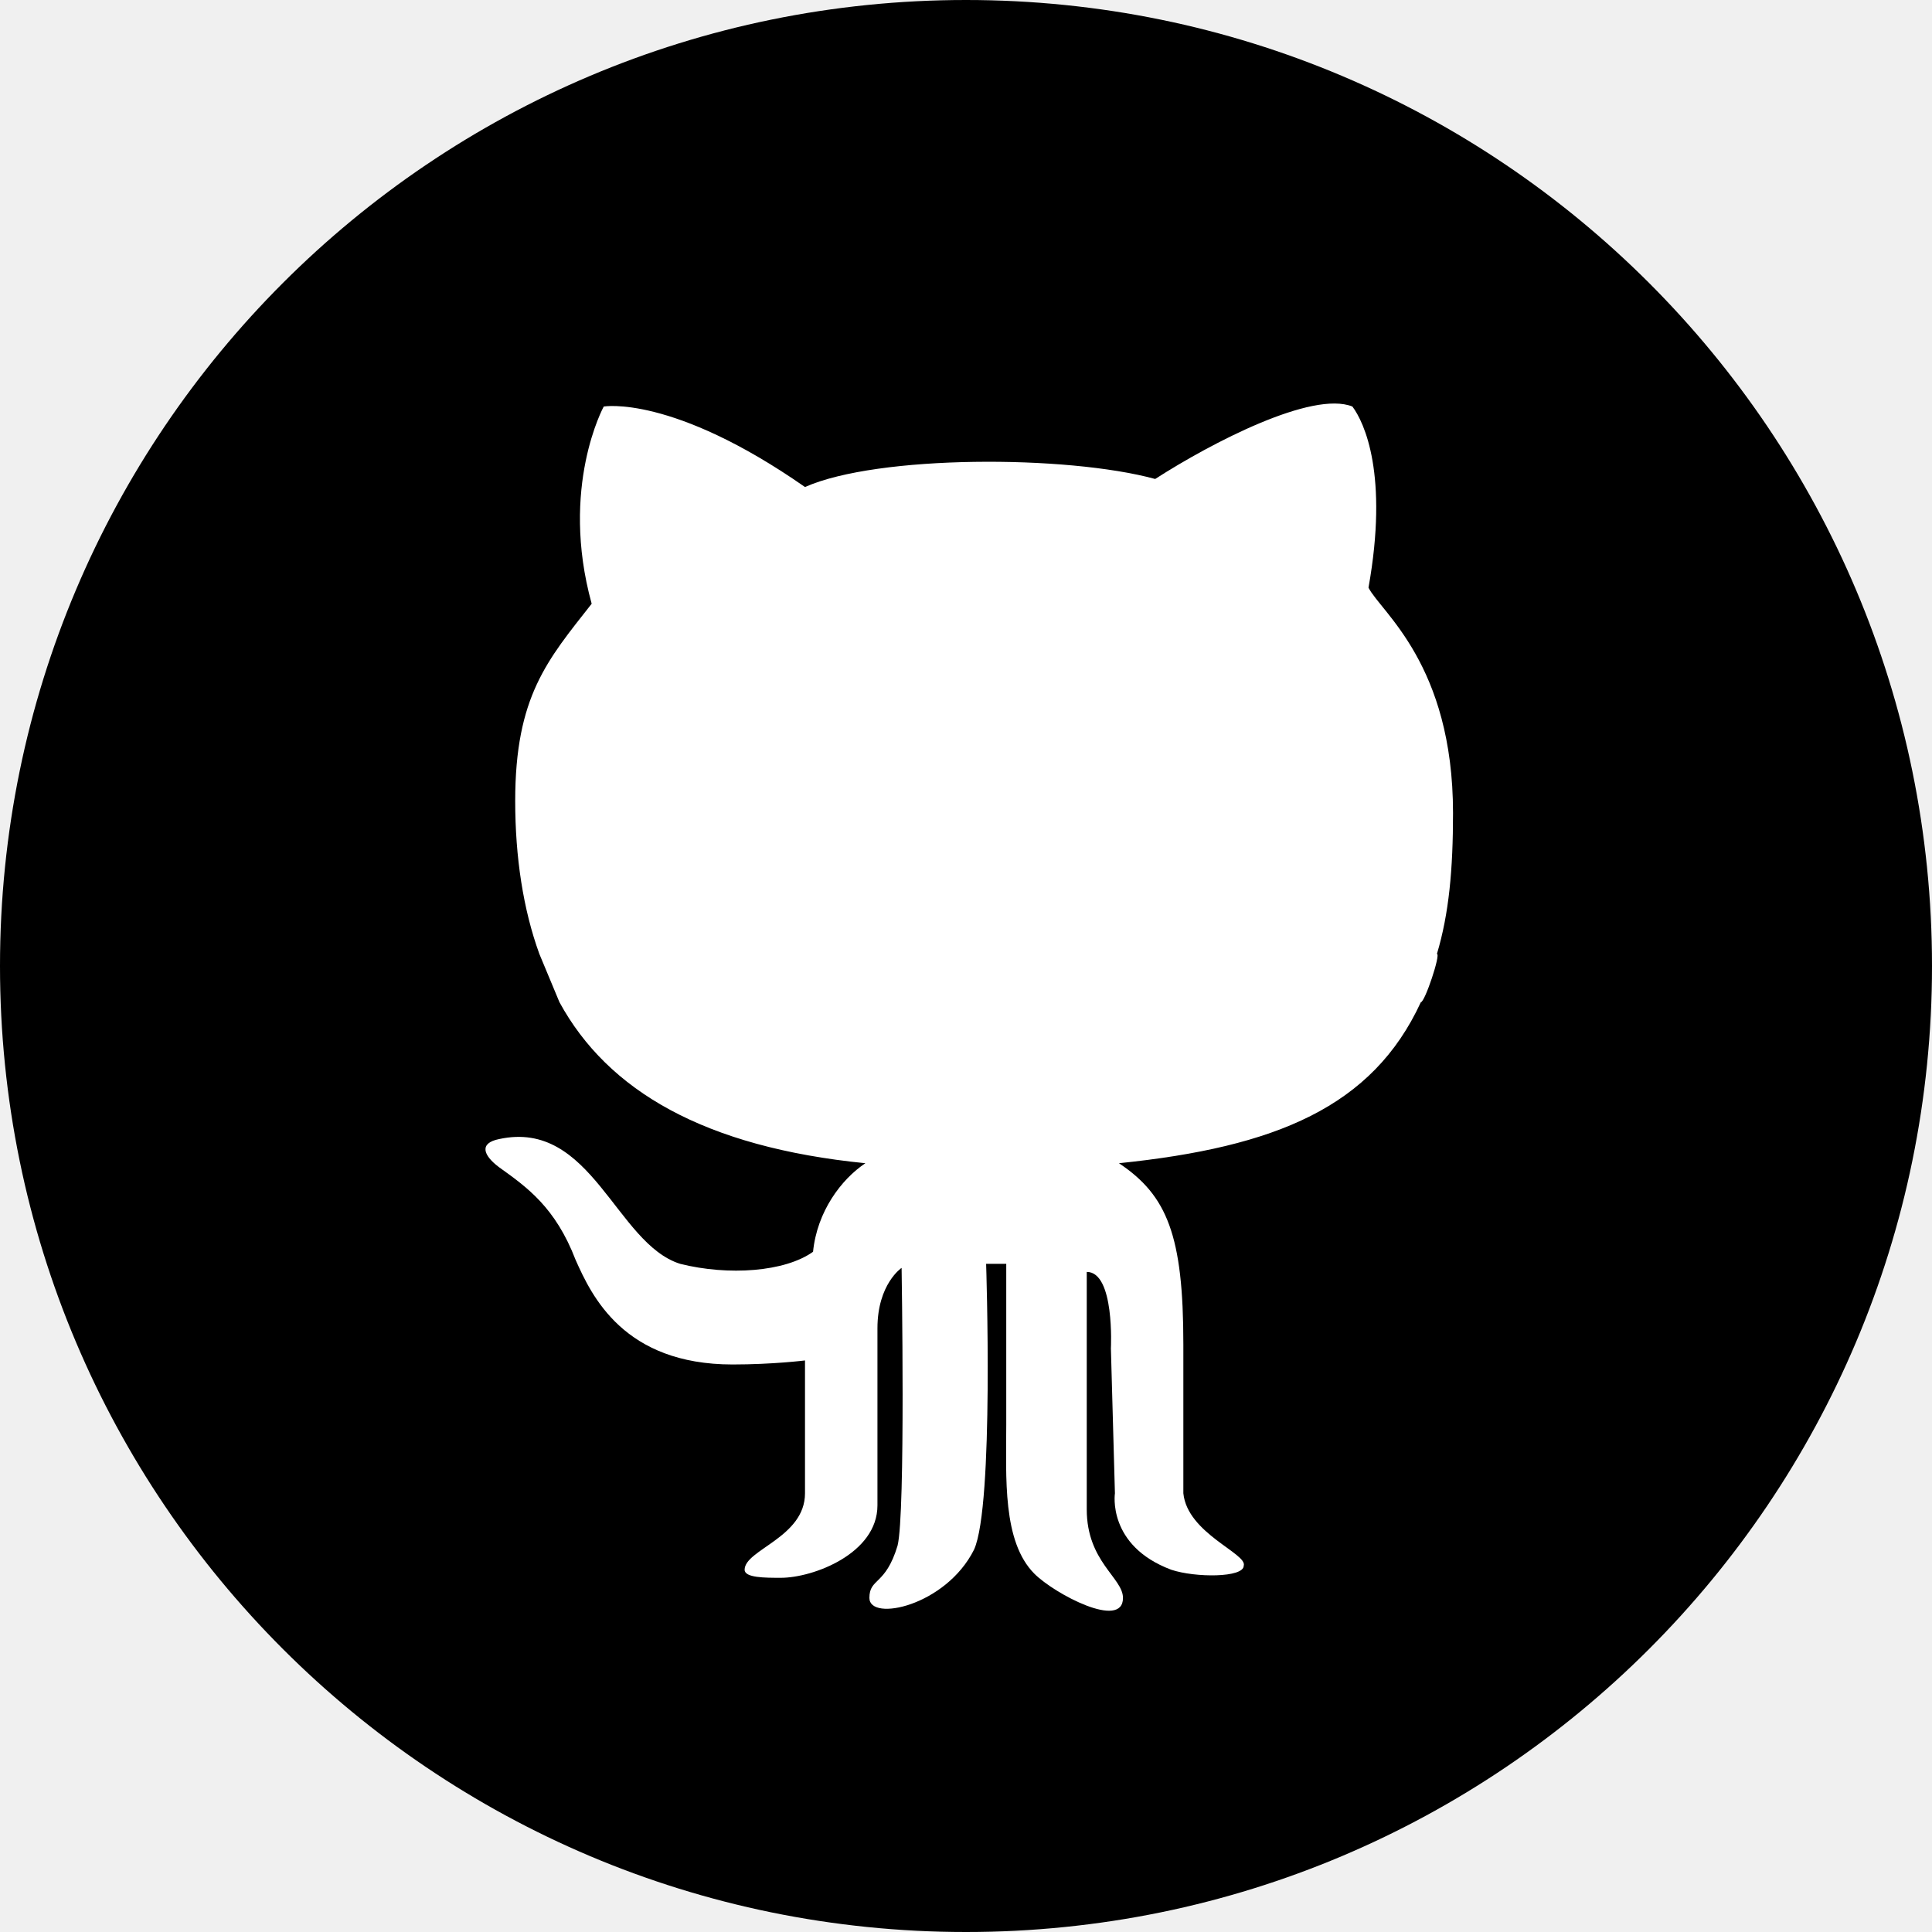
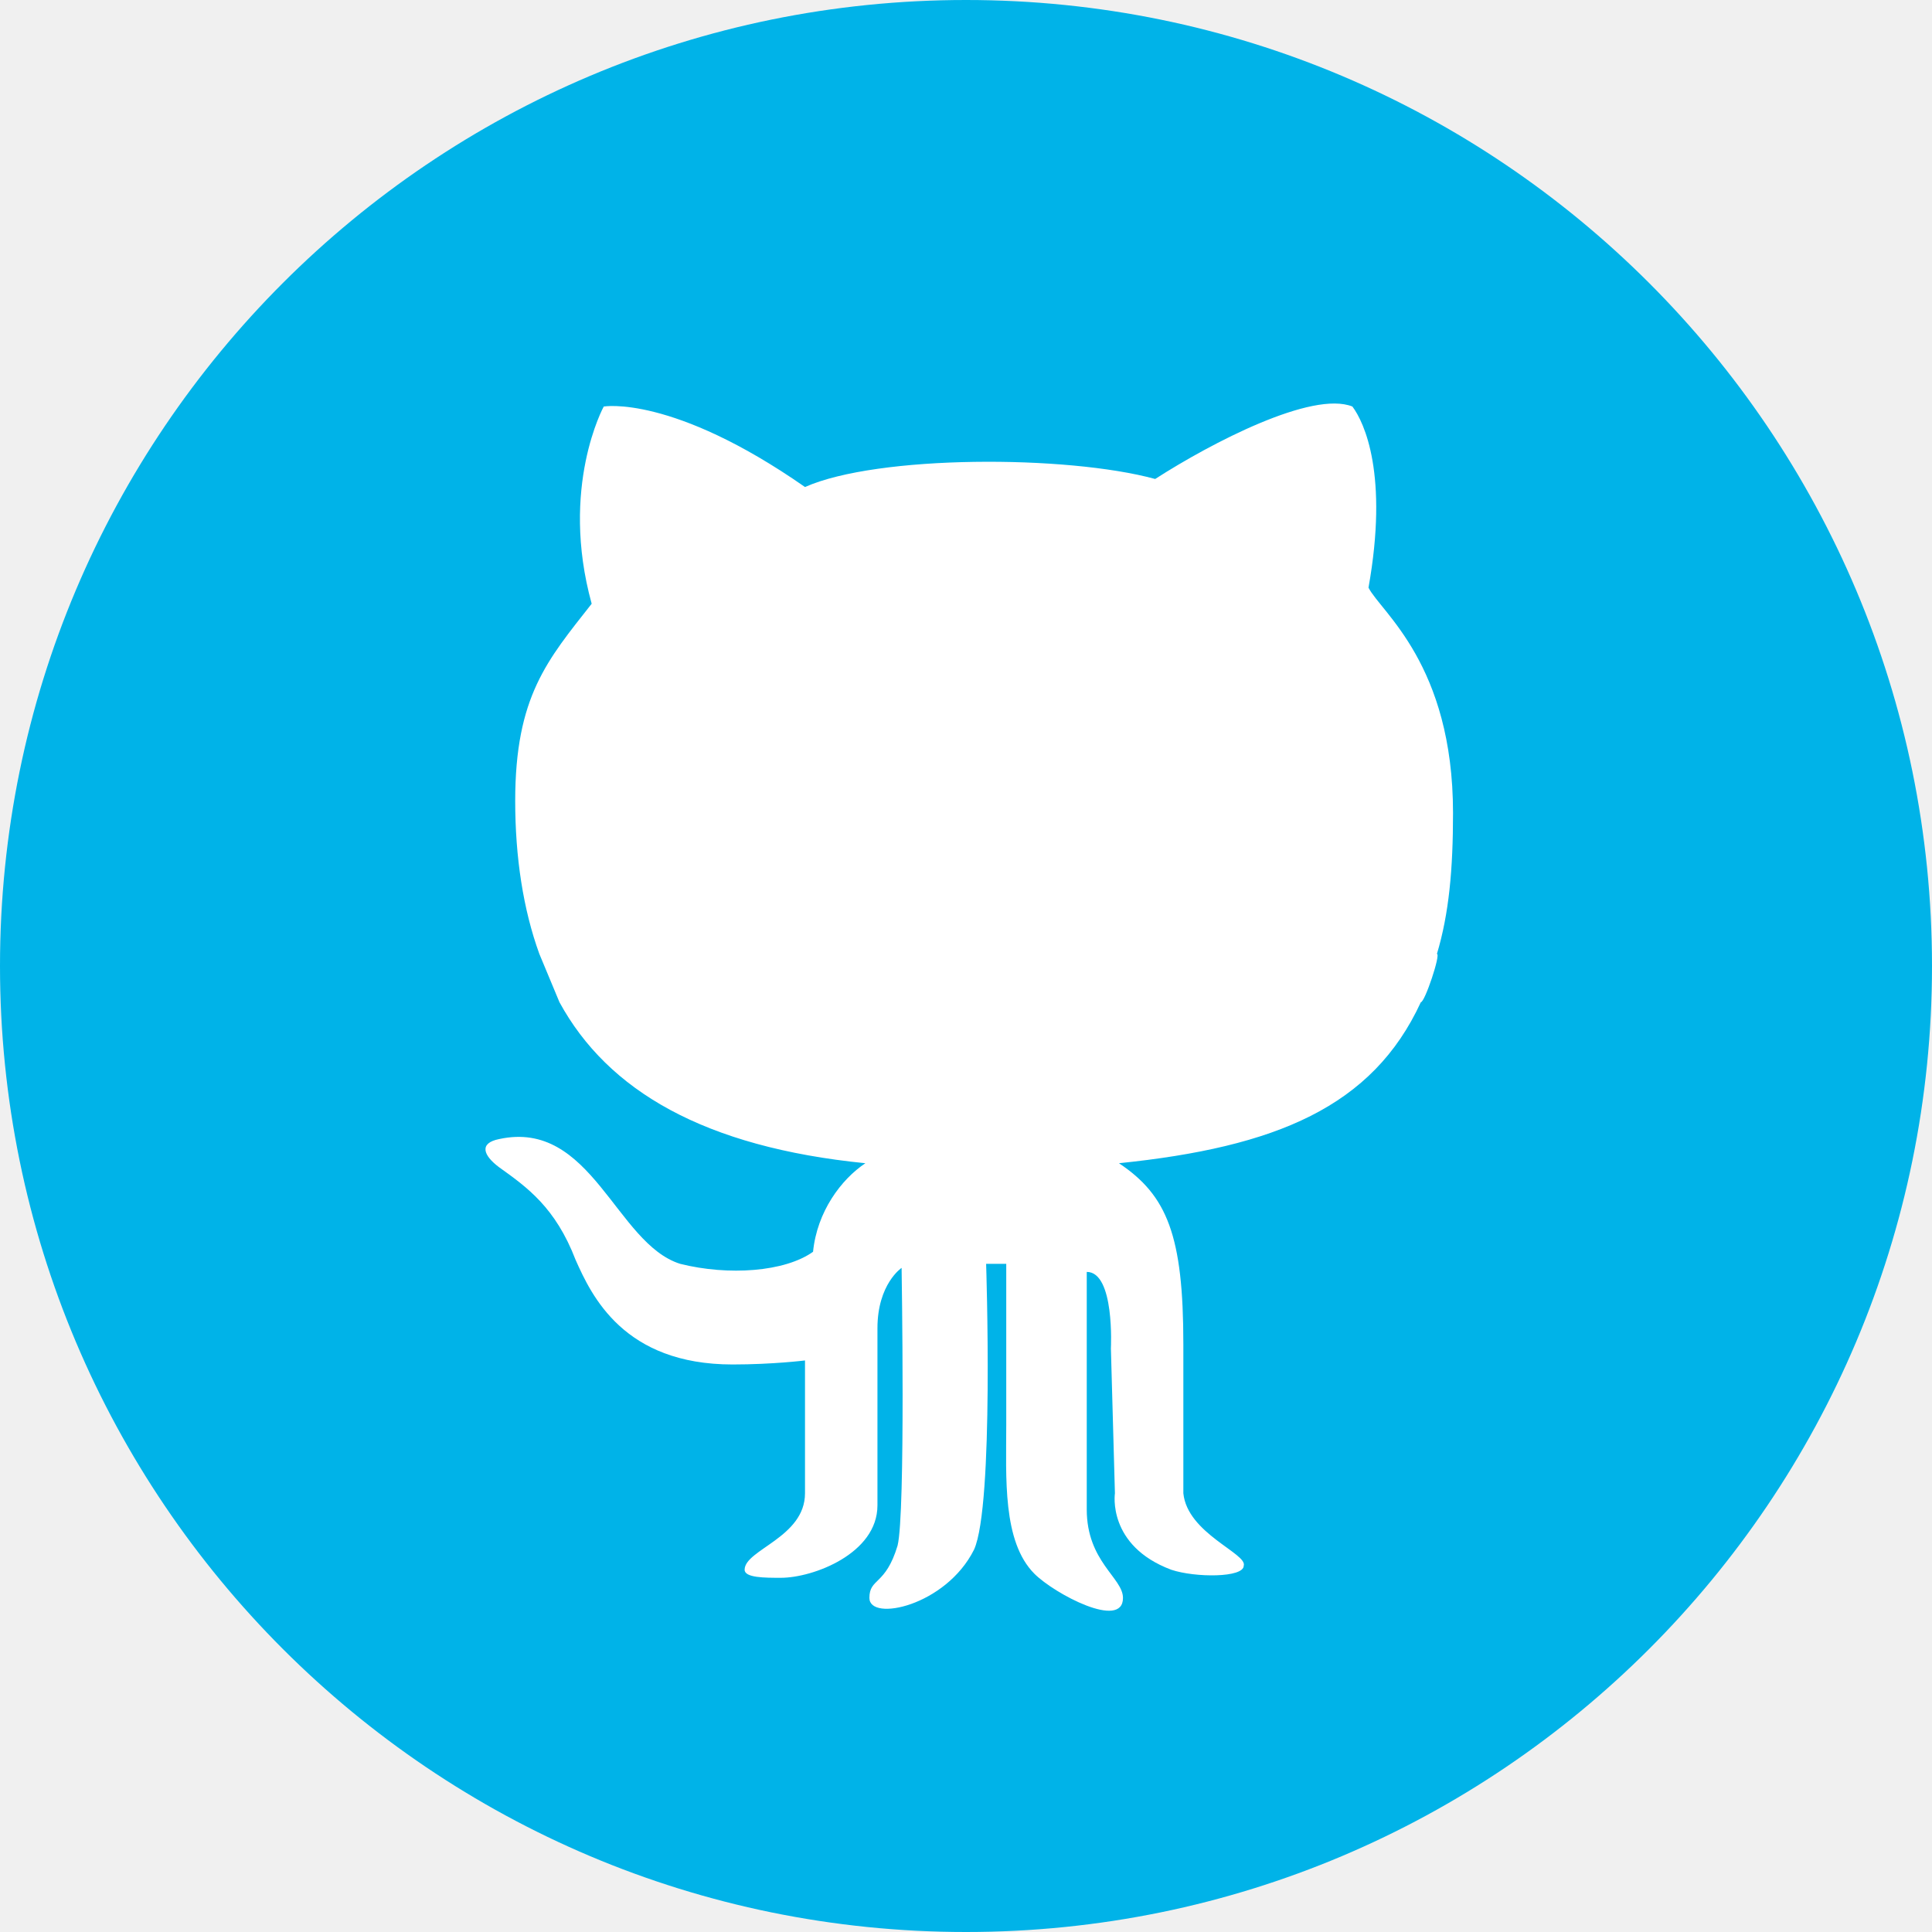
<svg xmlns="http://www.w3.org/2000/svg" version="1.1" id="Layer_1" x="0px" y="0px" viewBox="-371 283 48 48" style="enable-background:new -371 283 48 48;" xml:space="preserve">
  <style type="text/css">
	.st0{fill:#FFFFFF;}
+ 	.circle{ fill: #00B3E8; }
</style>
  <g>
    <g>
-       <circle cx="-347" cy="307" r="24" />
+       <circle class="circle" cx="-347" cy="307" r="24" />
      <path id="path9-5_4_" class="st0" d="M-357.6,306.7c0,0,0.5,1.2,0.5,1.2c1.2,2.2,3.6,3.6,7.6,4c-0.6,0.4-1.2,1.2-1.3,2.2    c-0.7,0.5-2.1,0.6-3.3,0.3c-1.6-0.5-2.2-3.6-4.5-3.1c-0.5,0.1-0.4,0.4,0,0.7c0.7,0.5,1.4,1,1.9,2.3c0.4,0.9,1.2,2.6,3.9,2.6    c1,0,1.8-0.1,1.8-0.1s0,2.4,0,3.3c0,1.1-1.5,1.4-1.5,1.9c0,0.2,0.5,0.2,0.9,0.2c0.8,0,2.4-0.6,2.4-1.8c0-0.9,0-3.9,0-4.4    c0-1.1,0.6-1.5,0.6-1.5s0.1,6.1-0.1,6.9c-0.3,1-0.7,0.8-0.7,1.3c0,0.6,1.9,0.2,2.6-1.2c0.5-1.1,0.3-7.1,0.3-7.1l0.5,0    c0,0,0,2.8,0,4c0,1.3-0.1,2.9,0.7,3.7c0.5,0.5,2.2,1.4,2.2,0.6c0-0.5-0.9-0.9-0.9-2.2v-5.9c0.7,0,0.6,1.9,0.6,1.9l0.1,3.6    c0,0-0.2,1.3,1.4,1.9c0.6,0.2,1.8,0.2,1.8-0.1c0.1-0.3-1.4-0.8-1.5-1.8c0-0.6,0-1,0-3.7c0-2.7-0.4-3.7-1.6-4.5    c3.9-0.4,6.3-1.4,7.5-4c0.1,0,0.5-1.2,0.4-1.2c0.3-1,0.4-2.1,0.4-3.5c0-3.7-1.8-5-2.1-5.6c0.5-2.8-0.1-4.1-0.4-4.5    c-1-0.4-3.5,0.9-4.9,1.8c-2.2-0.6-6.9-0.6-8.7,0.2c-3.3-2.3-5-2-5-2s-1.1,2-0.3,4.9c-1.1,1.4-1.9,2.3-1.9,4.9    C-358.2,304.3-358,305.6-357.6,306.7L-357.6,306.7z" />
    </g>
  </g>
</svg>
